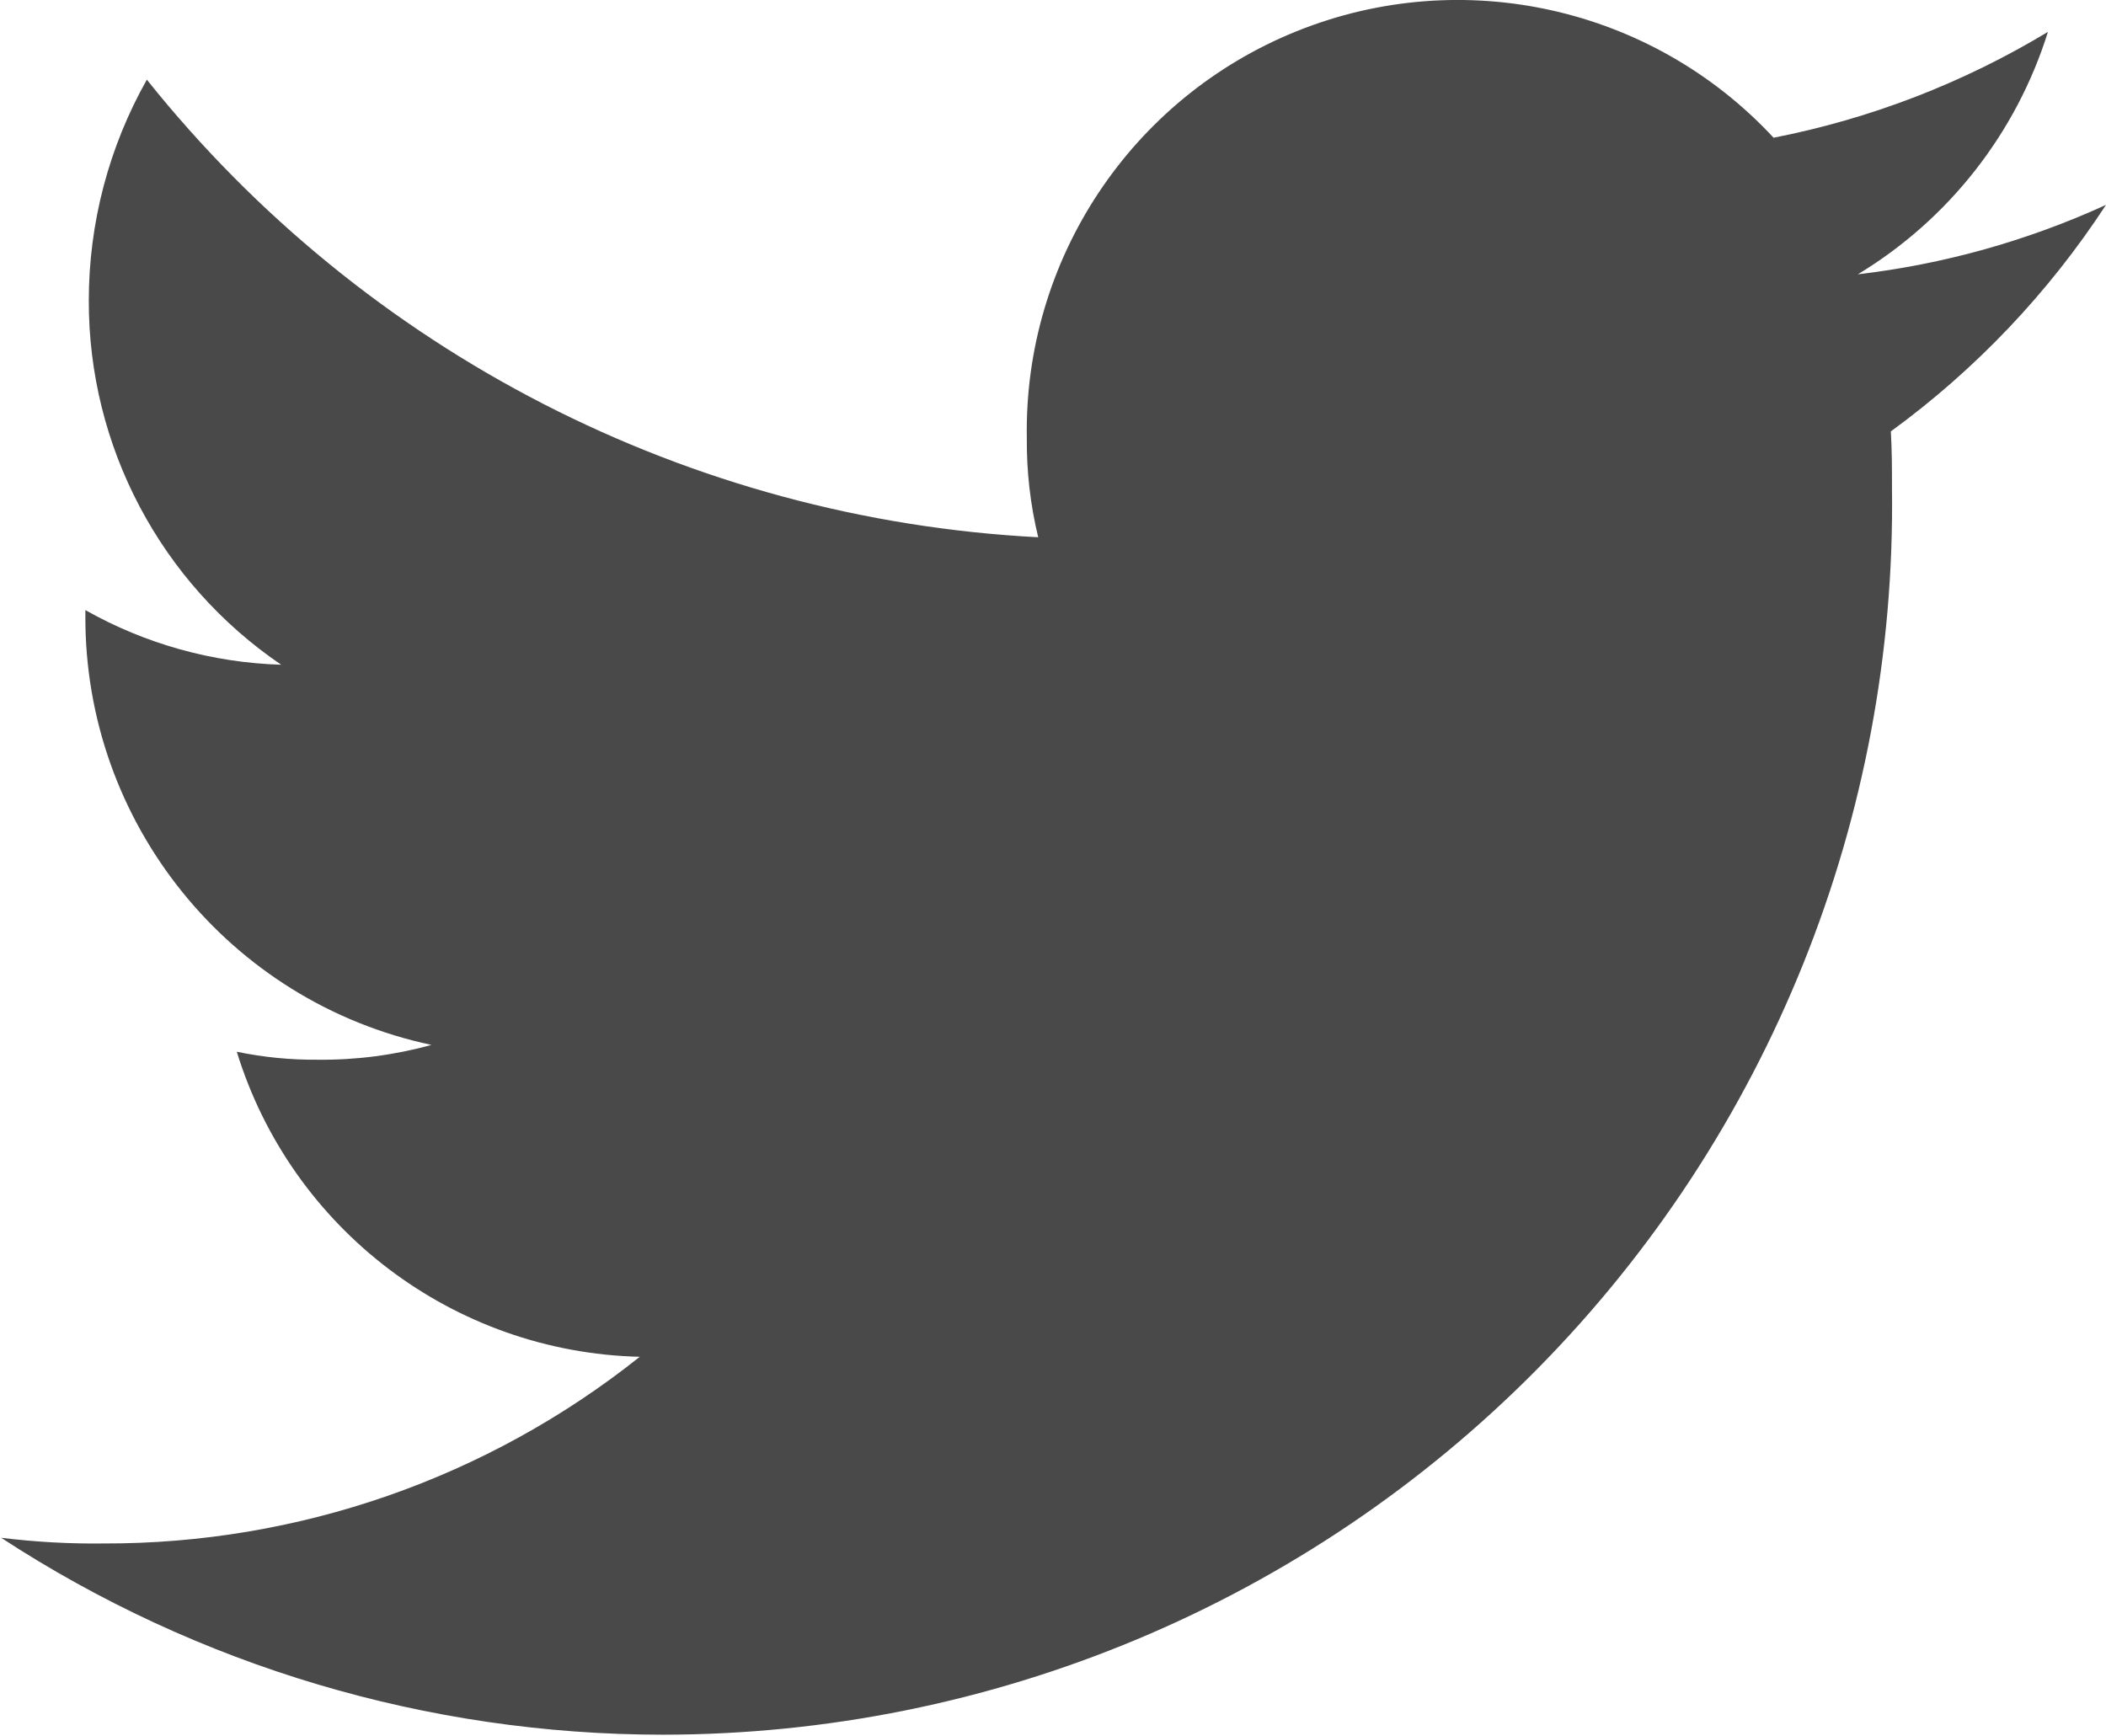
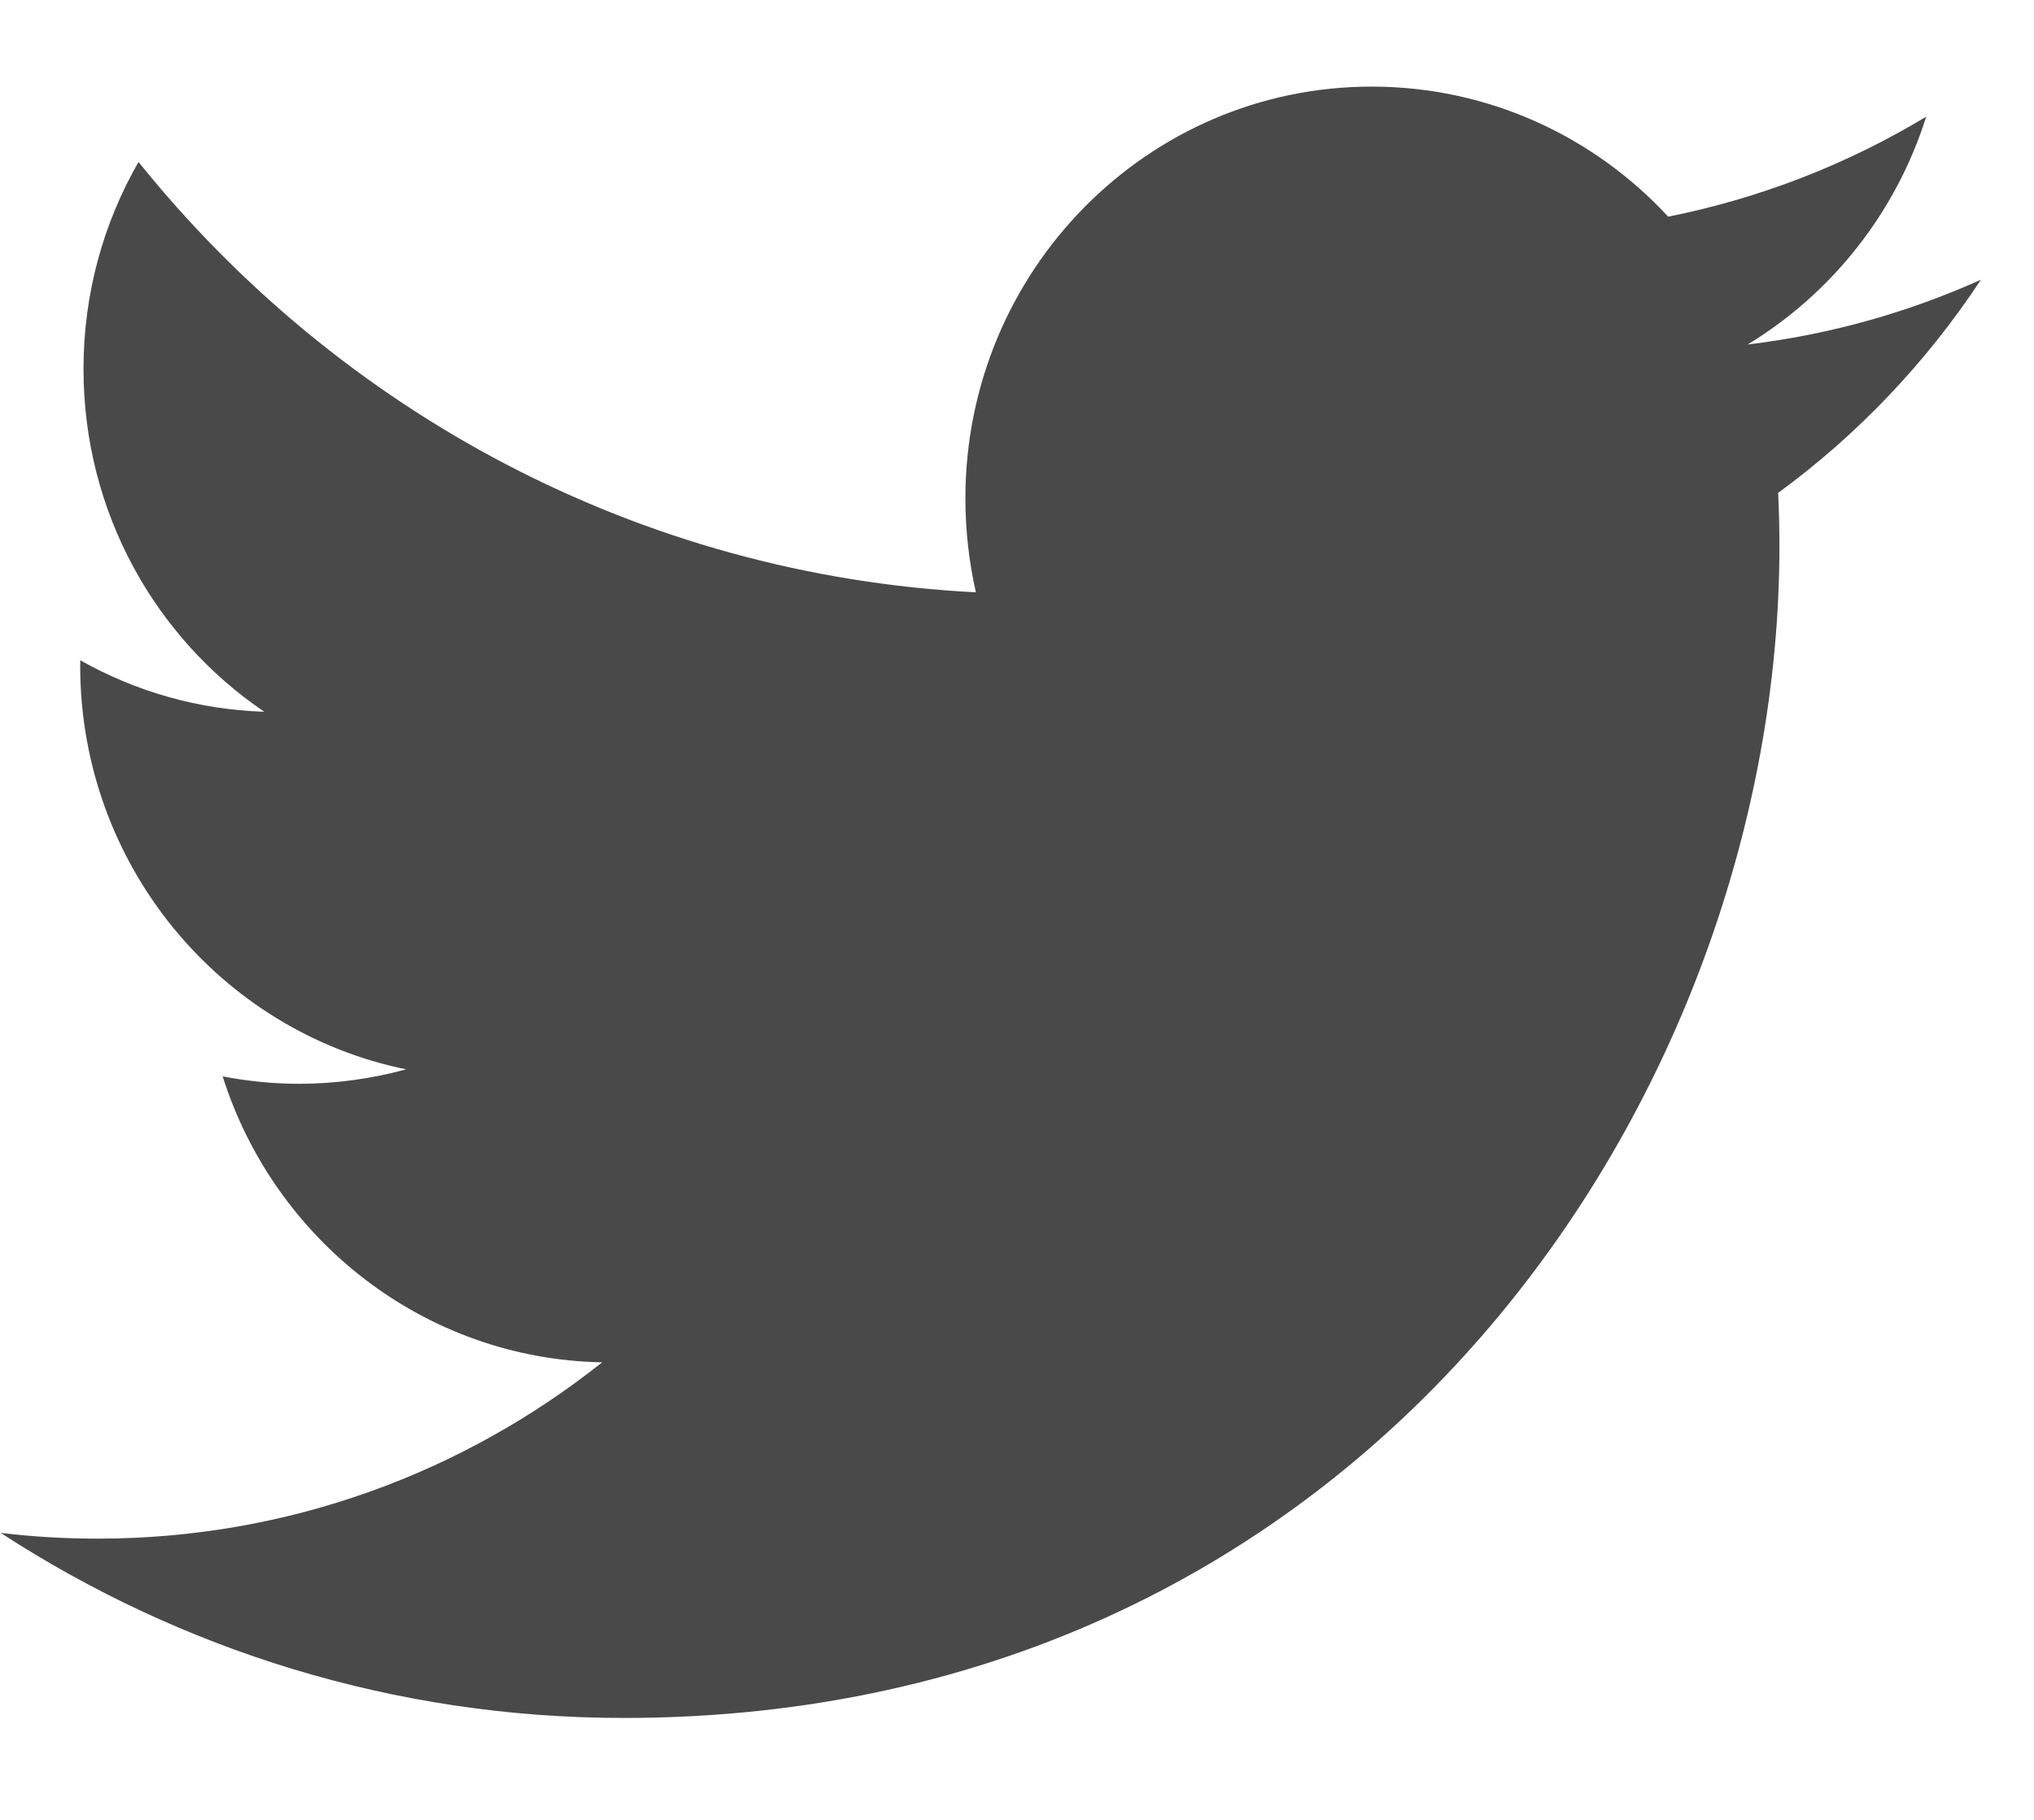
- <svg xmlns="http://www.w3.org/2000/svg" width="18.5" height="15.25" viewBox="0 0 18.5 15.25">
-   <defs>
-     <style>
-       .cls-1 {
-         fill: #494949;
-         fill-rule: evenodd;
-       }
-     </style>
-   </defs>
-   <path id="Twitter" class="cls-1" d="M1250.5,3273.61a7.278,7.278,0,0,1-2.18.61,3.821,3.821,0,0,0,1.67-2.13,7.414,7.414,0,0,1-2.41.93,3.786,3.786,0,0,0-6.56,2.64,3.572,3.572,0,0,0,.1.87,10.737,10.737,0,0,1-7.83-4.02,3.95,3.95,0,0,0-.51,1.94,3.859,3.859,0,0,0,1.69,3.2,3.724,3.724,0,0,1-1.72-.48v0.05a3.837,3.837,0,0,0,3.04,3.77,3.607,3.607,0,0,1-1,.13,3.353,3.353,0,0,1-.71-0.07,3.8,3.8,0,0,0,3.54,2.68,7.523,7.523,0,0,1-4.71,1.64,6.7,6.7,0,0,1-.9-0.05,10.635,10.635,0,0,0,5.81,1.73,10.805,10.805,0,0,0,10.8-10.95c0-.16,0-0.33-0.01-0.5A7.615,7.615,0,0,0,1250.5,3273.61Z" transform="translate(-1232 -3271.81)" />
+ <svg xmlns="http://www.w3.org/2000/svg" width="19px" height="17px">
+   <path fill-rule="evenodd" fill="#494949" d="M18.504,2.613 C17.824,2.919 17.092,3.126 16.325,3.218 C17.108,2.743 17.710,1.989 17.993,1.090 C17.260,1.532 16.448,1.851 15.583,2.024 C14.891,1.276 13.905,0.809 12.813,0.809 C10.717,0.809 9.018,2.531 9.018,4.656 C9.018,4.957 9.052,5.251 9.116,5.533 C5.962,5.372 3.166,3.841 1.294,1.513 C0.967,2.081 0.780,2.742 0.780,3.447 C0.780,4.782 1.450,5.959 2.469,6.649 C1.846,6.629 1.261,6.456 0.750,6.168 C0.749,6.184 0.749,6.201 0.749,6.217 C0.749,8.080 2.057,9.635 3.794,9.989 C3.475,10.076 3.140,10.124 2.794,10.124 C2.549,10.124 2.311,10.099 2.080,10.055 C2.563,11.583 3.964,12.695 5.625,12.726 C4.326,13.758 2.690,14.373 0.912,14.373 C0.605,14.373 0.303,14.355 0.006,14.319 C1.686,15.411 3.681,16.048 5.824,16.048 C12.804,16.048 16.622,10.186 16.622,5.102 C16.622,4.935 16.618,4.769 16.610,4.604 C17.352,4.062 17.996,3.384 18.504,2.613 Z" />
</svg>
